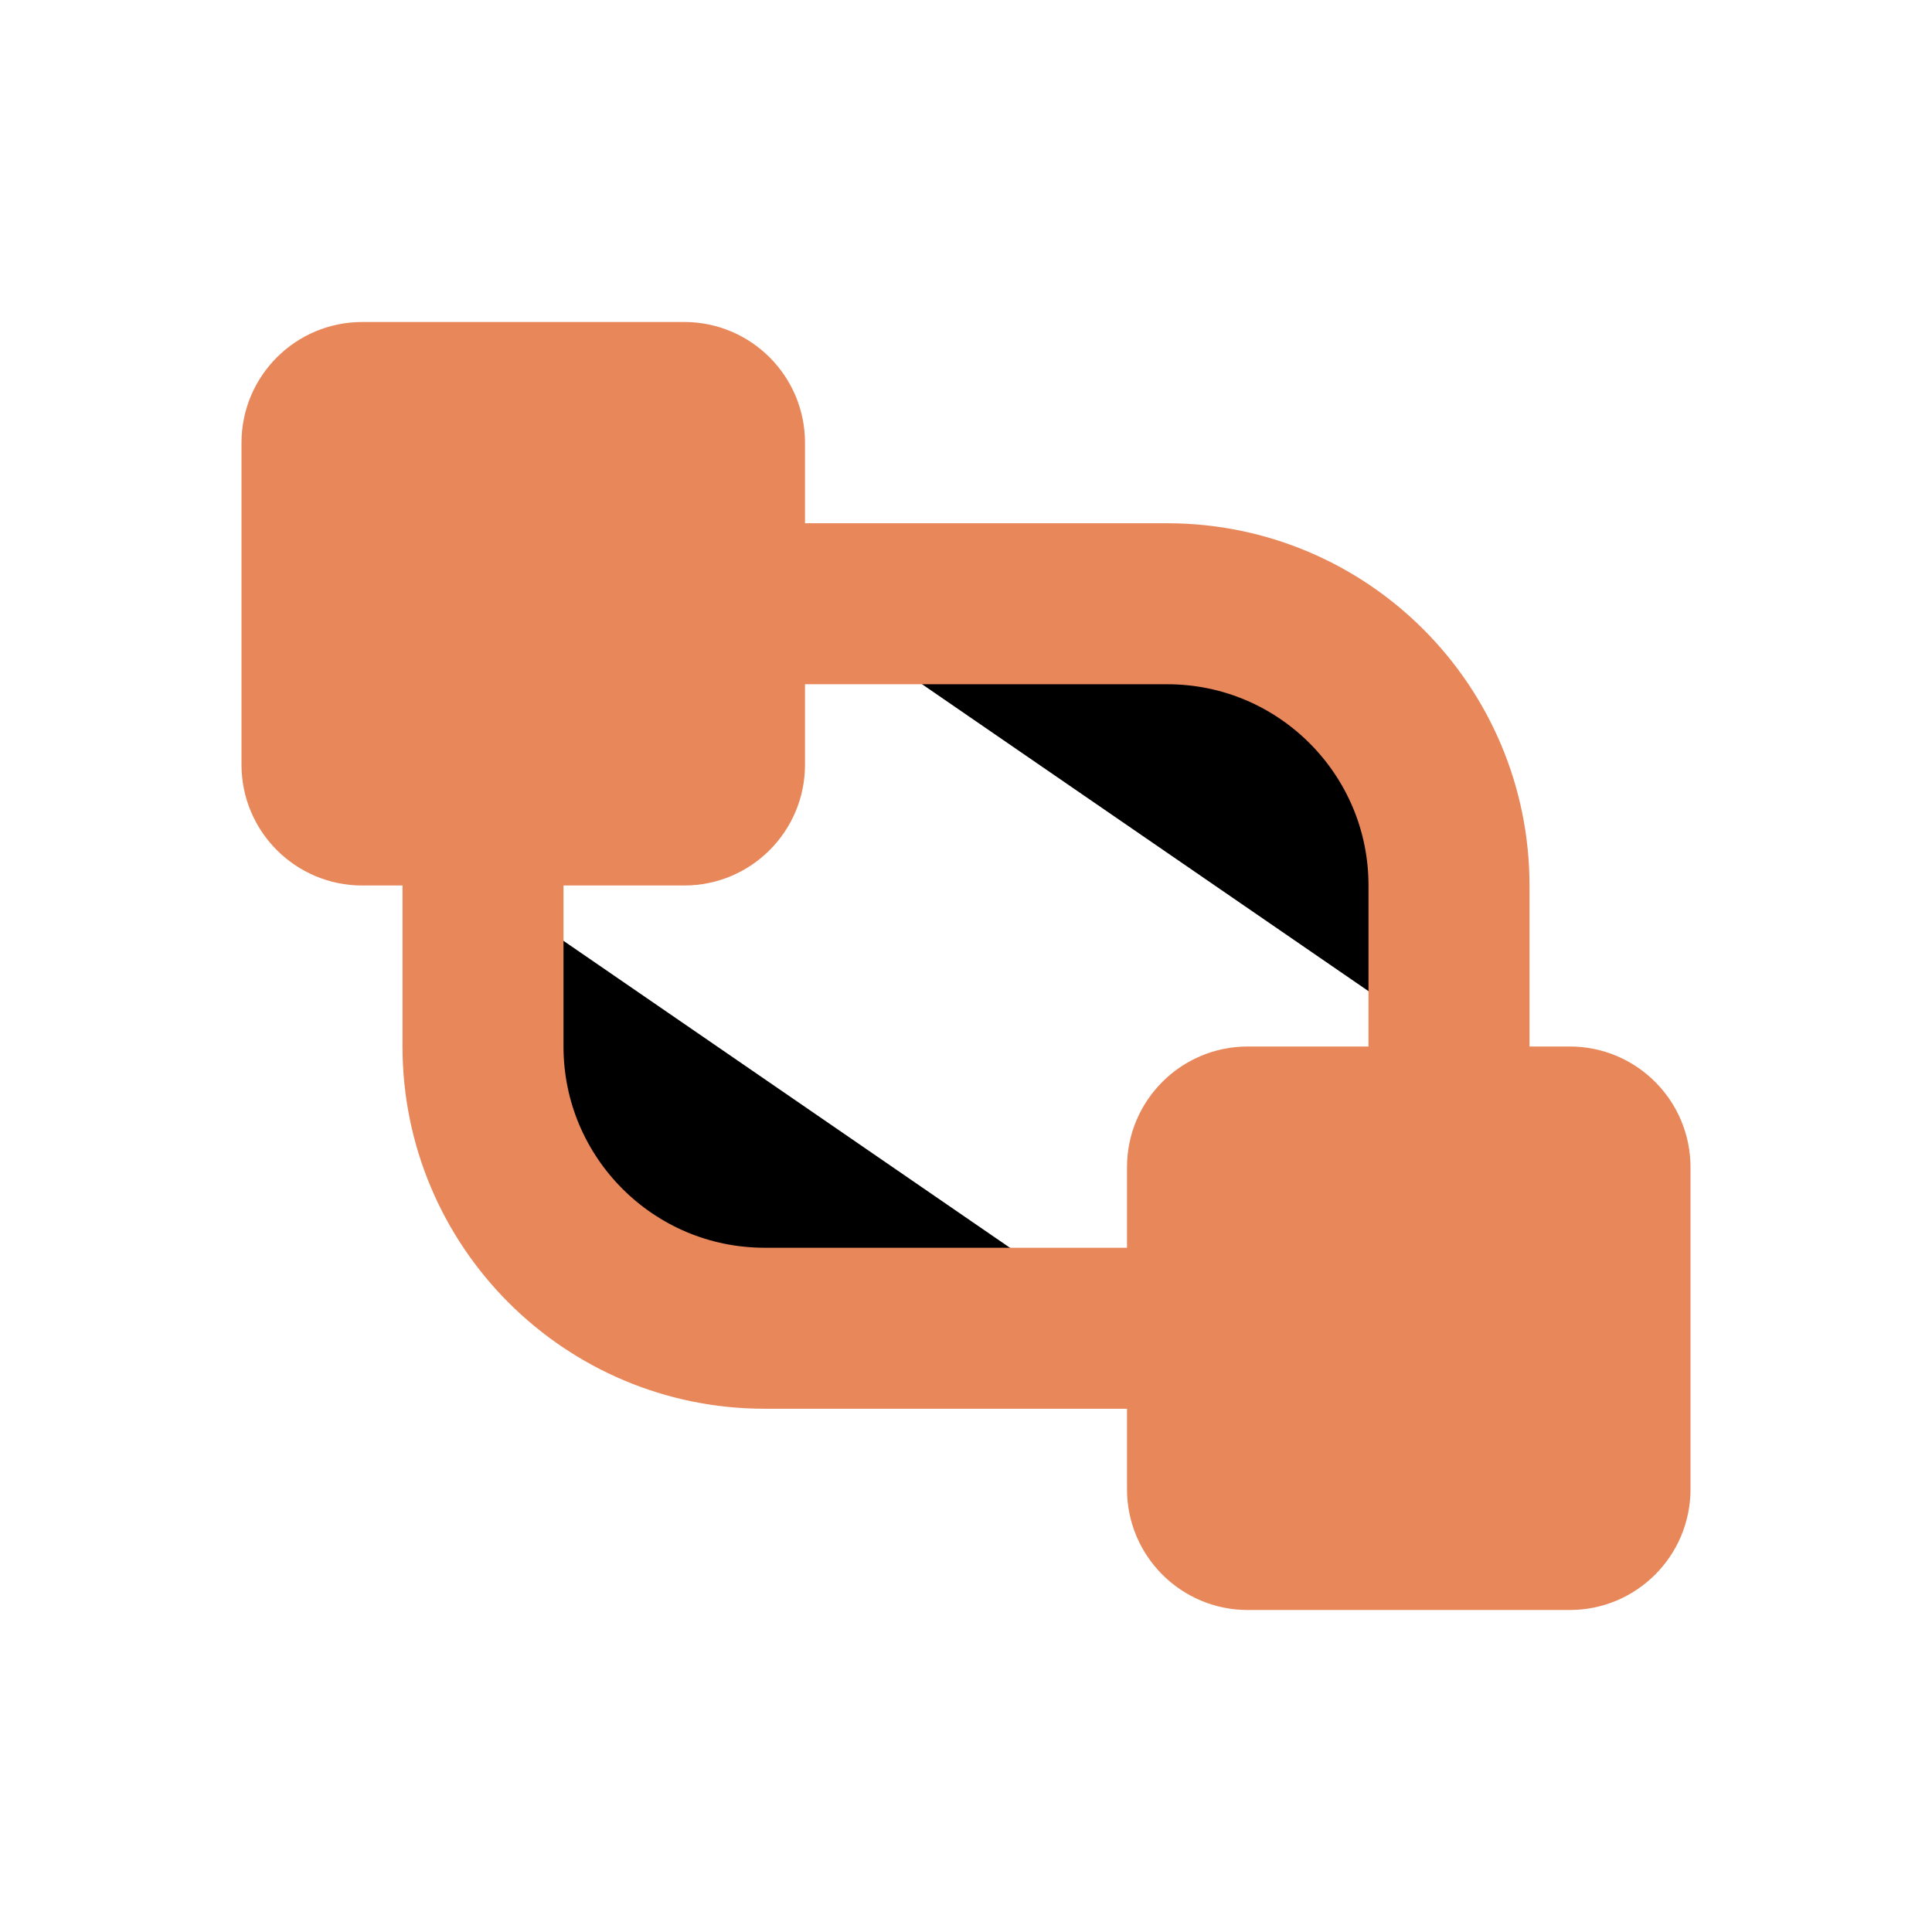
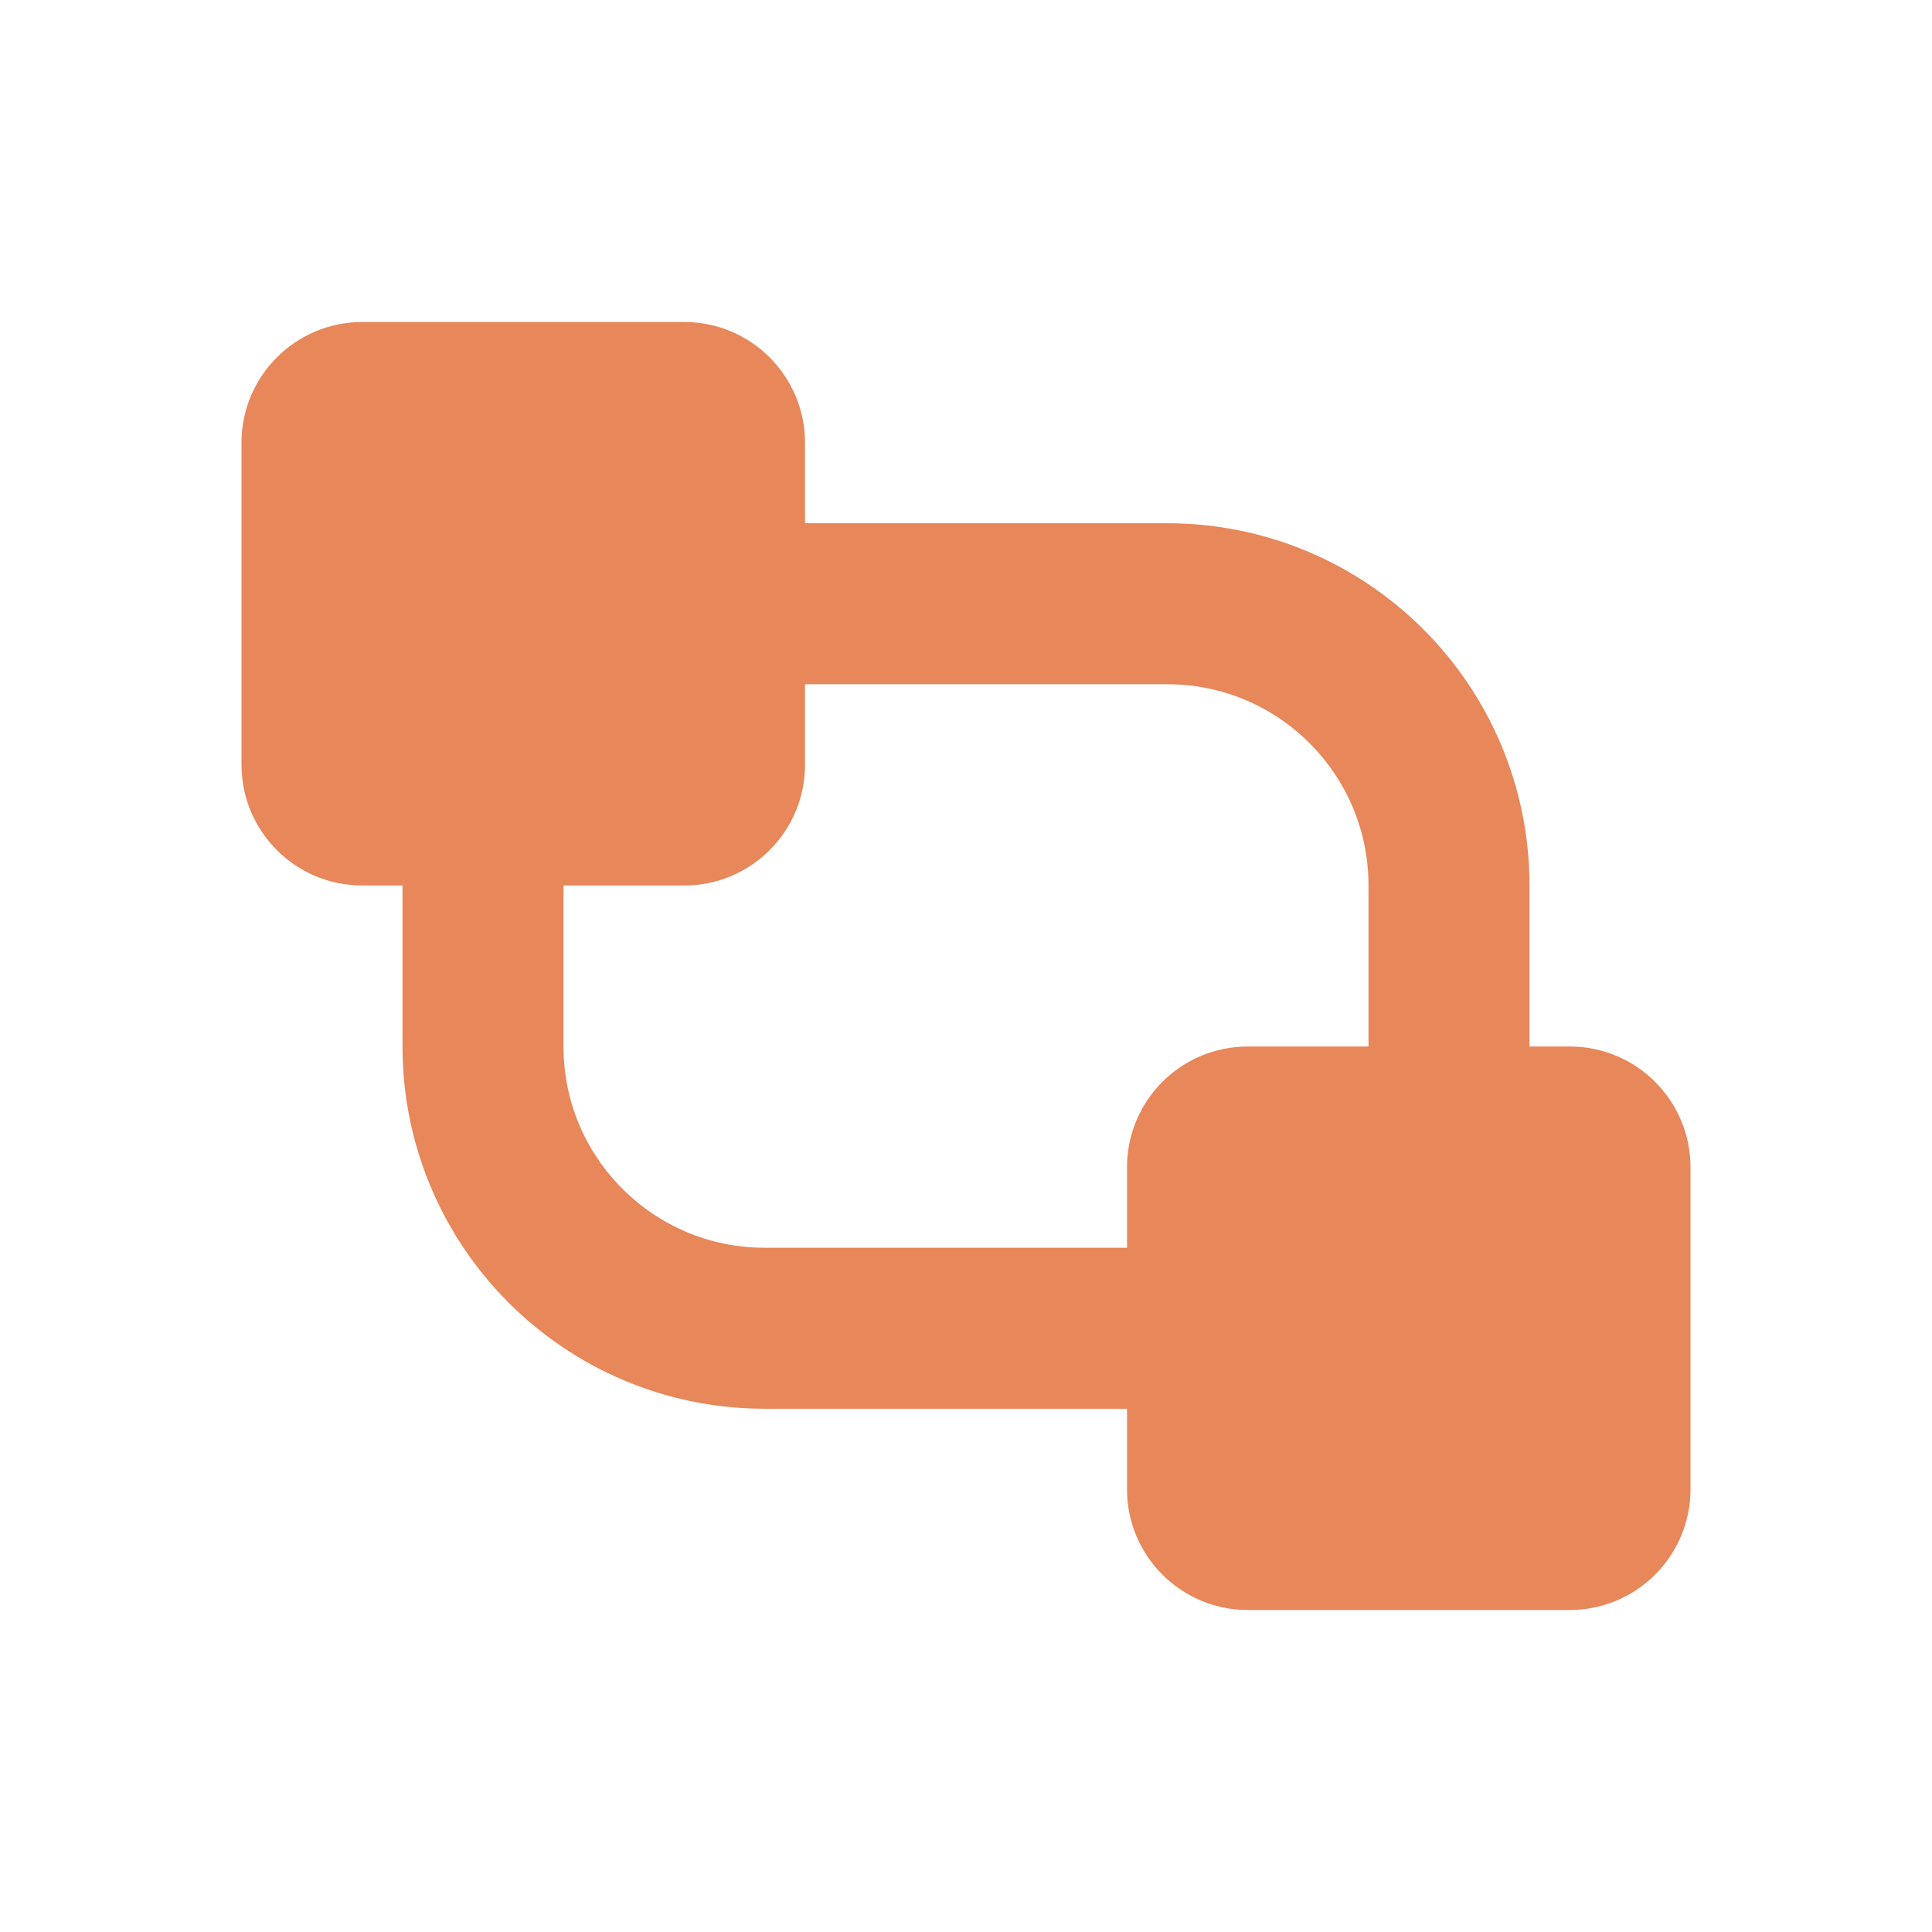
- <svg xmlns="http://www.w3.org/2000/svg" width="24" height="24" viewBox="0 0 24 24">
+ <svg xmlns="http://www.w3.org/2000/svg" width="128" height="128" viewBox="0 0 24 24">
  <rect x="3" y="4" width="7" height="7" rx="1.5" fill="#e8875a" />
  <rect x="14" y="13" width="7" height="7" rx="1.5" fill="#e8875a" />
-   <path d="M10 7.5H14.5C16.433 7.5 18 9.067 18 11V13" stroke="#e8875a" stroke-width="2" stroke-linecap="round" />
-   <path d="M14 16.5H9.5C7.567 16.5 6 14.933 6 13V11" stroke="#e8875a" stroke-width="2" stroke-linecap="round" />
+   <path d="M10 7.5H14.5C16.433 7.5 18 9.067 18 11V13" fill="none" stroke="#e8875a" stroke-width="2" stroke-linecap="round" />
+   <path d="M14 16.5H9.5C7.567 16.5 6 14.933 6 13V11" fill="none" stroke="#e8875a" stroke-width="2" stroke-linecap="round" />
</svg>
